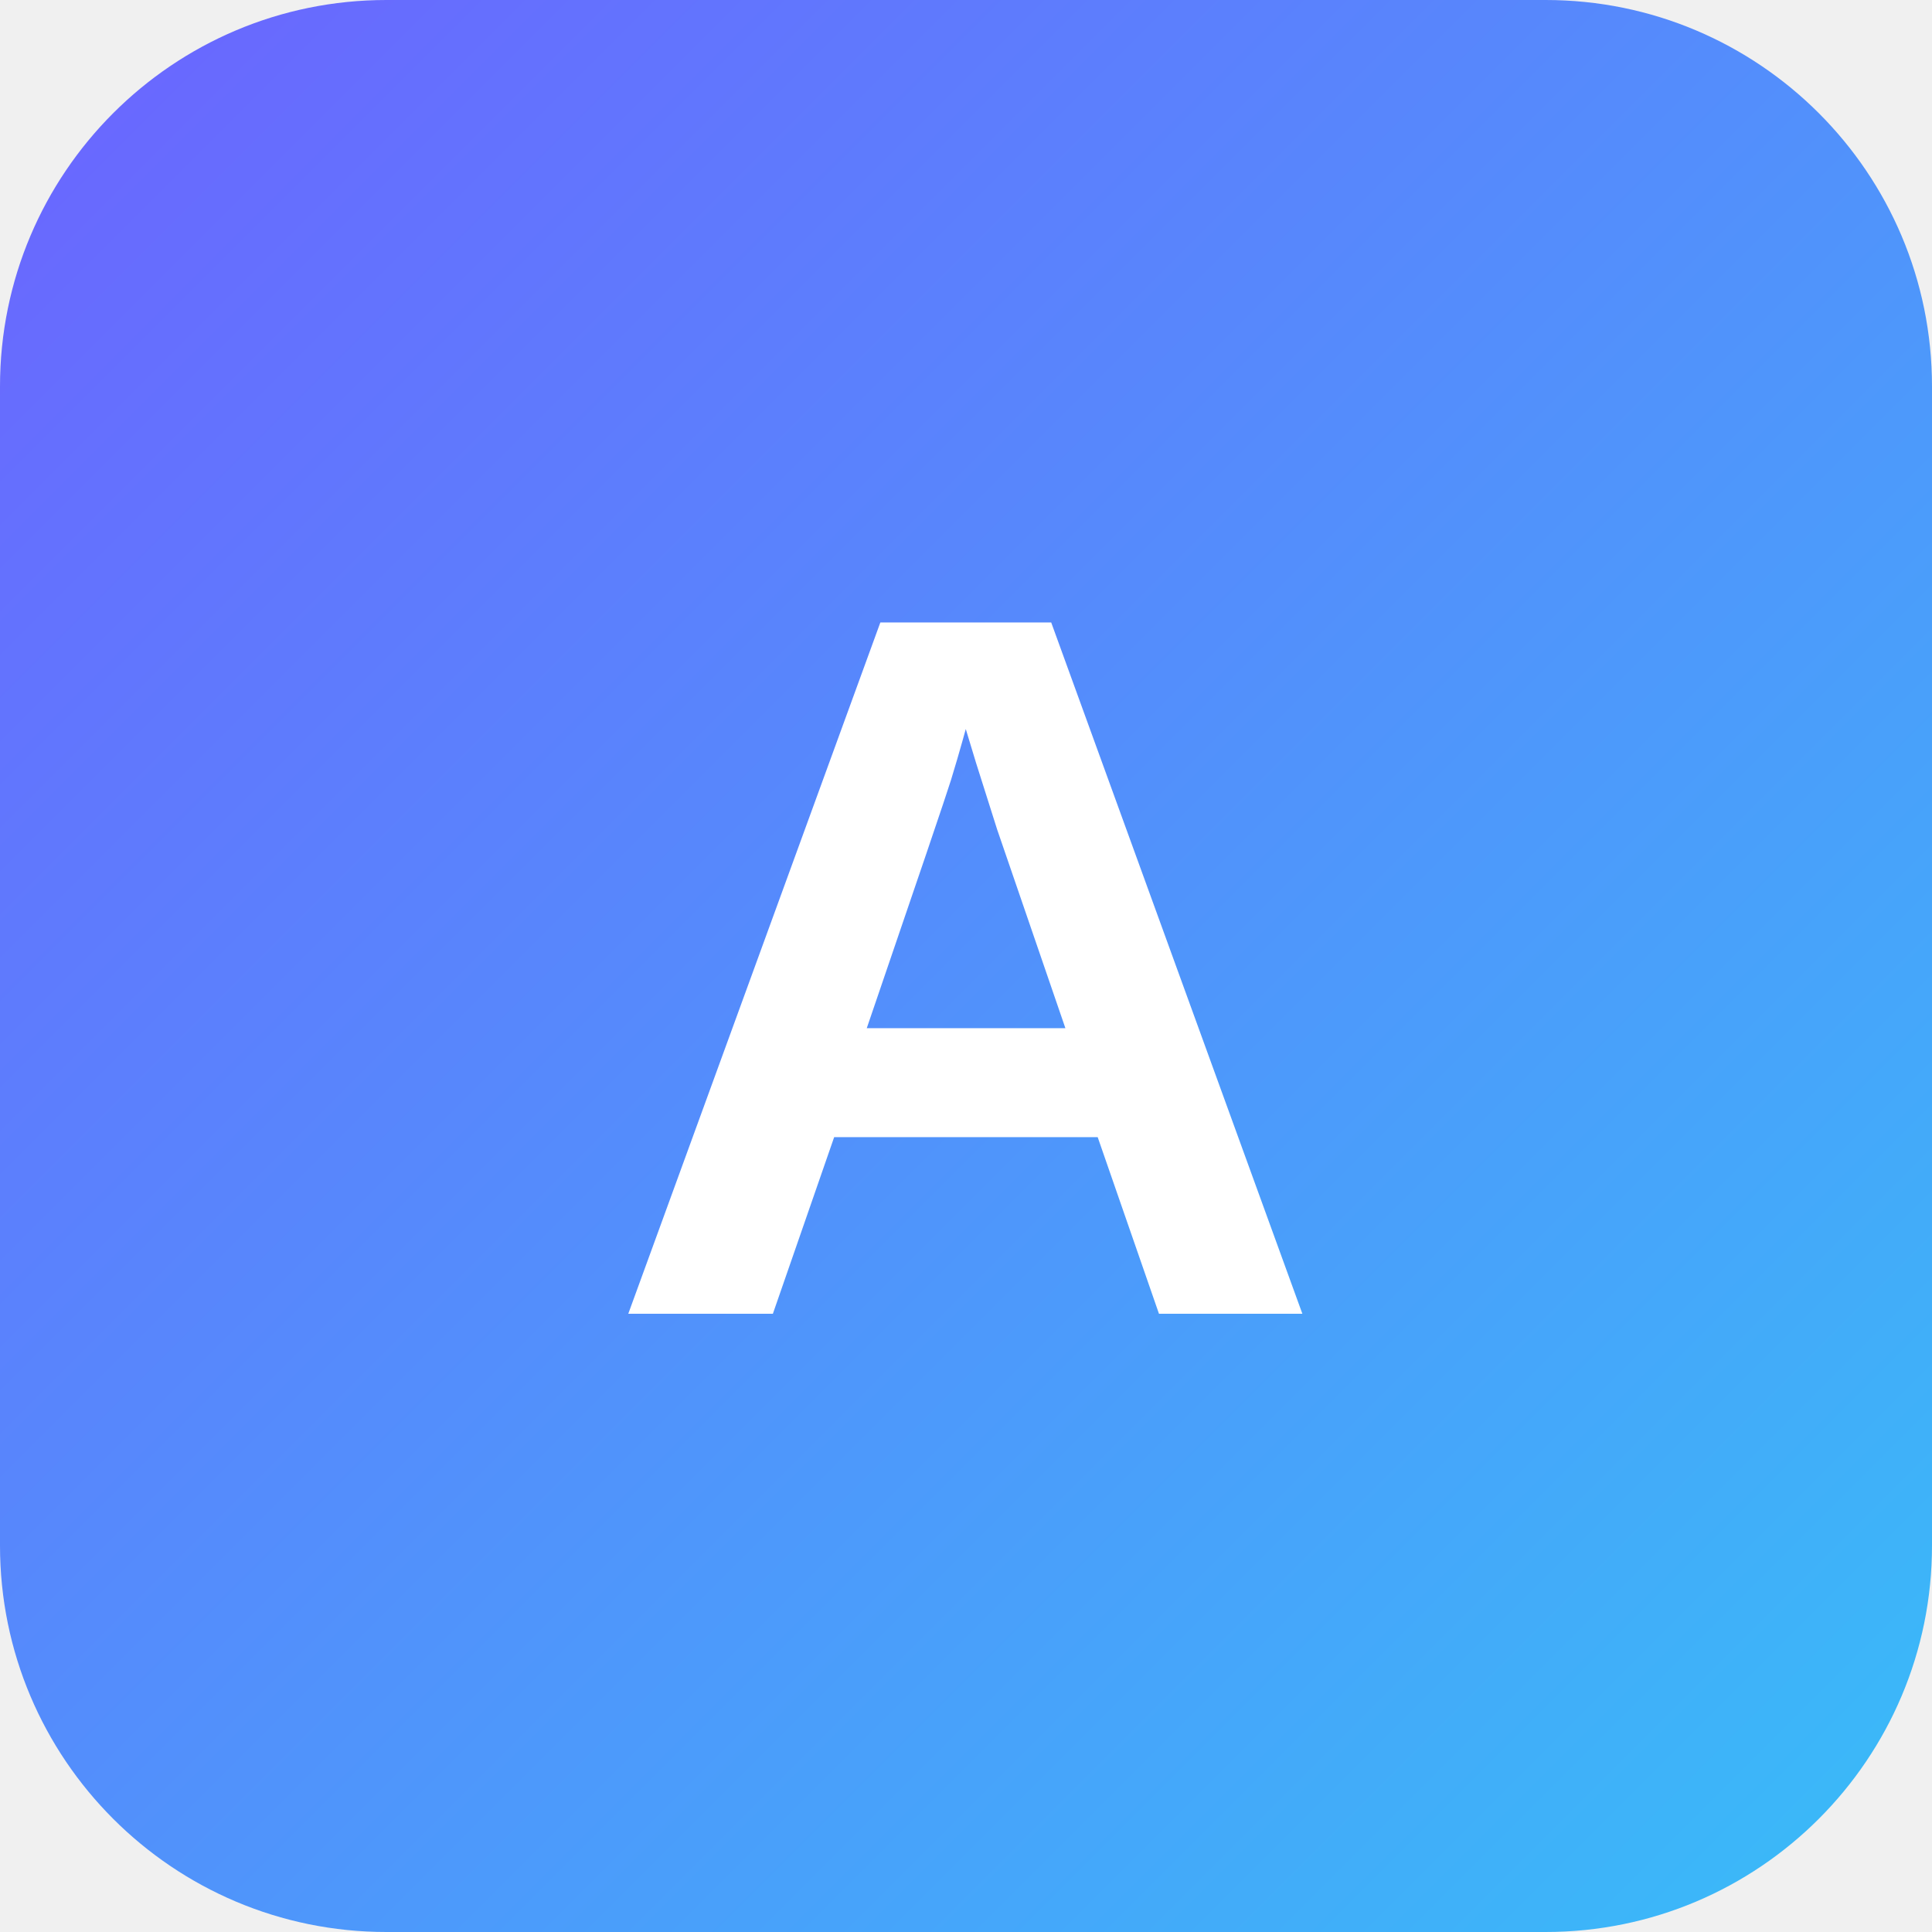
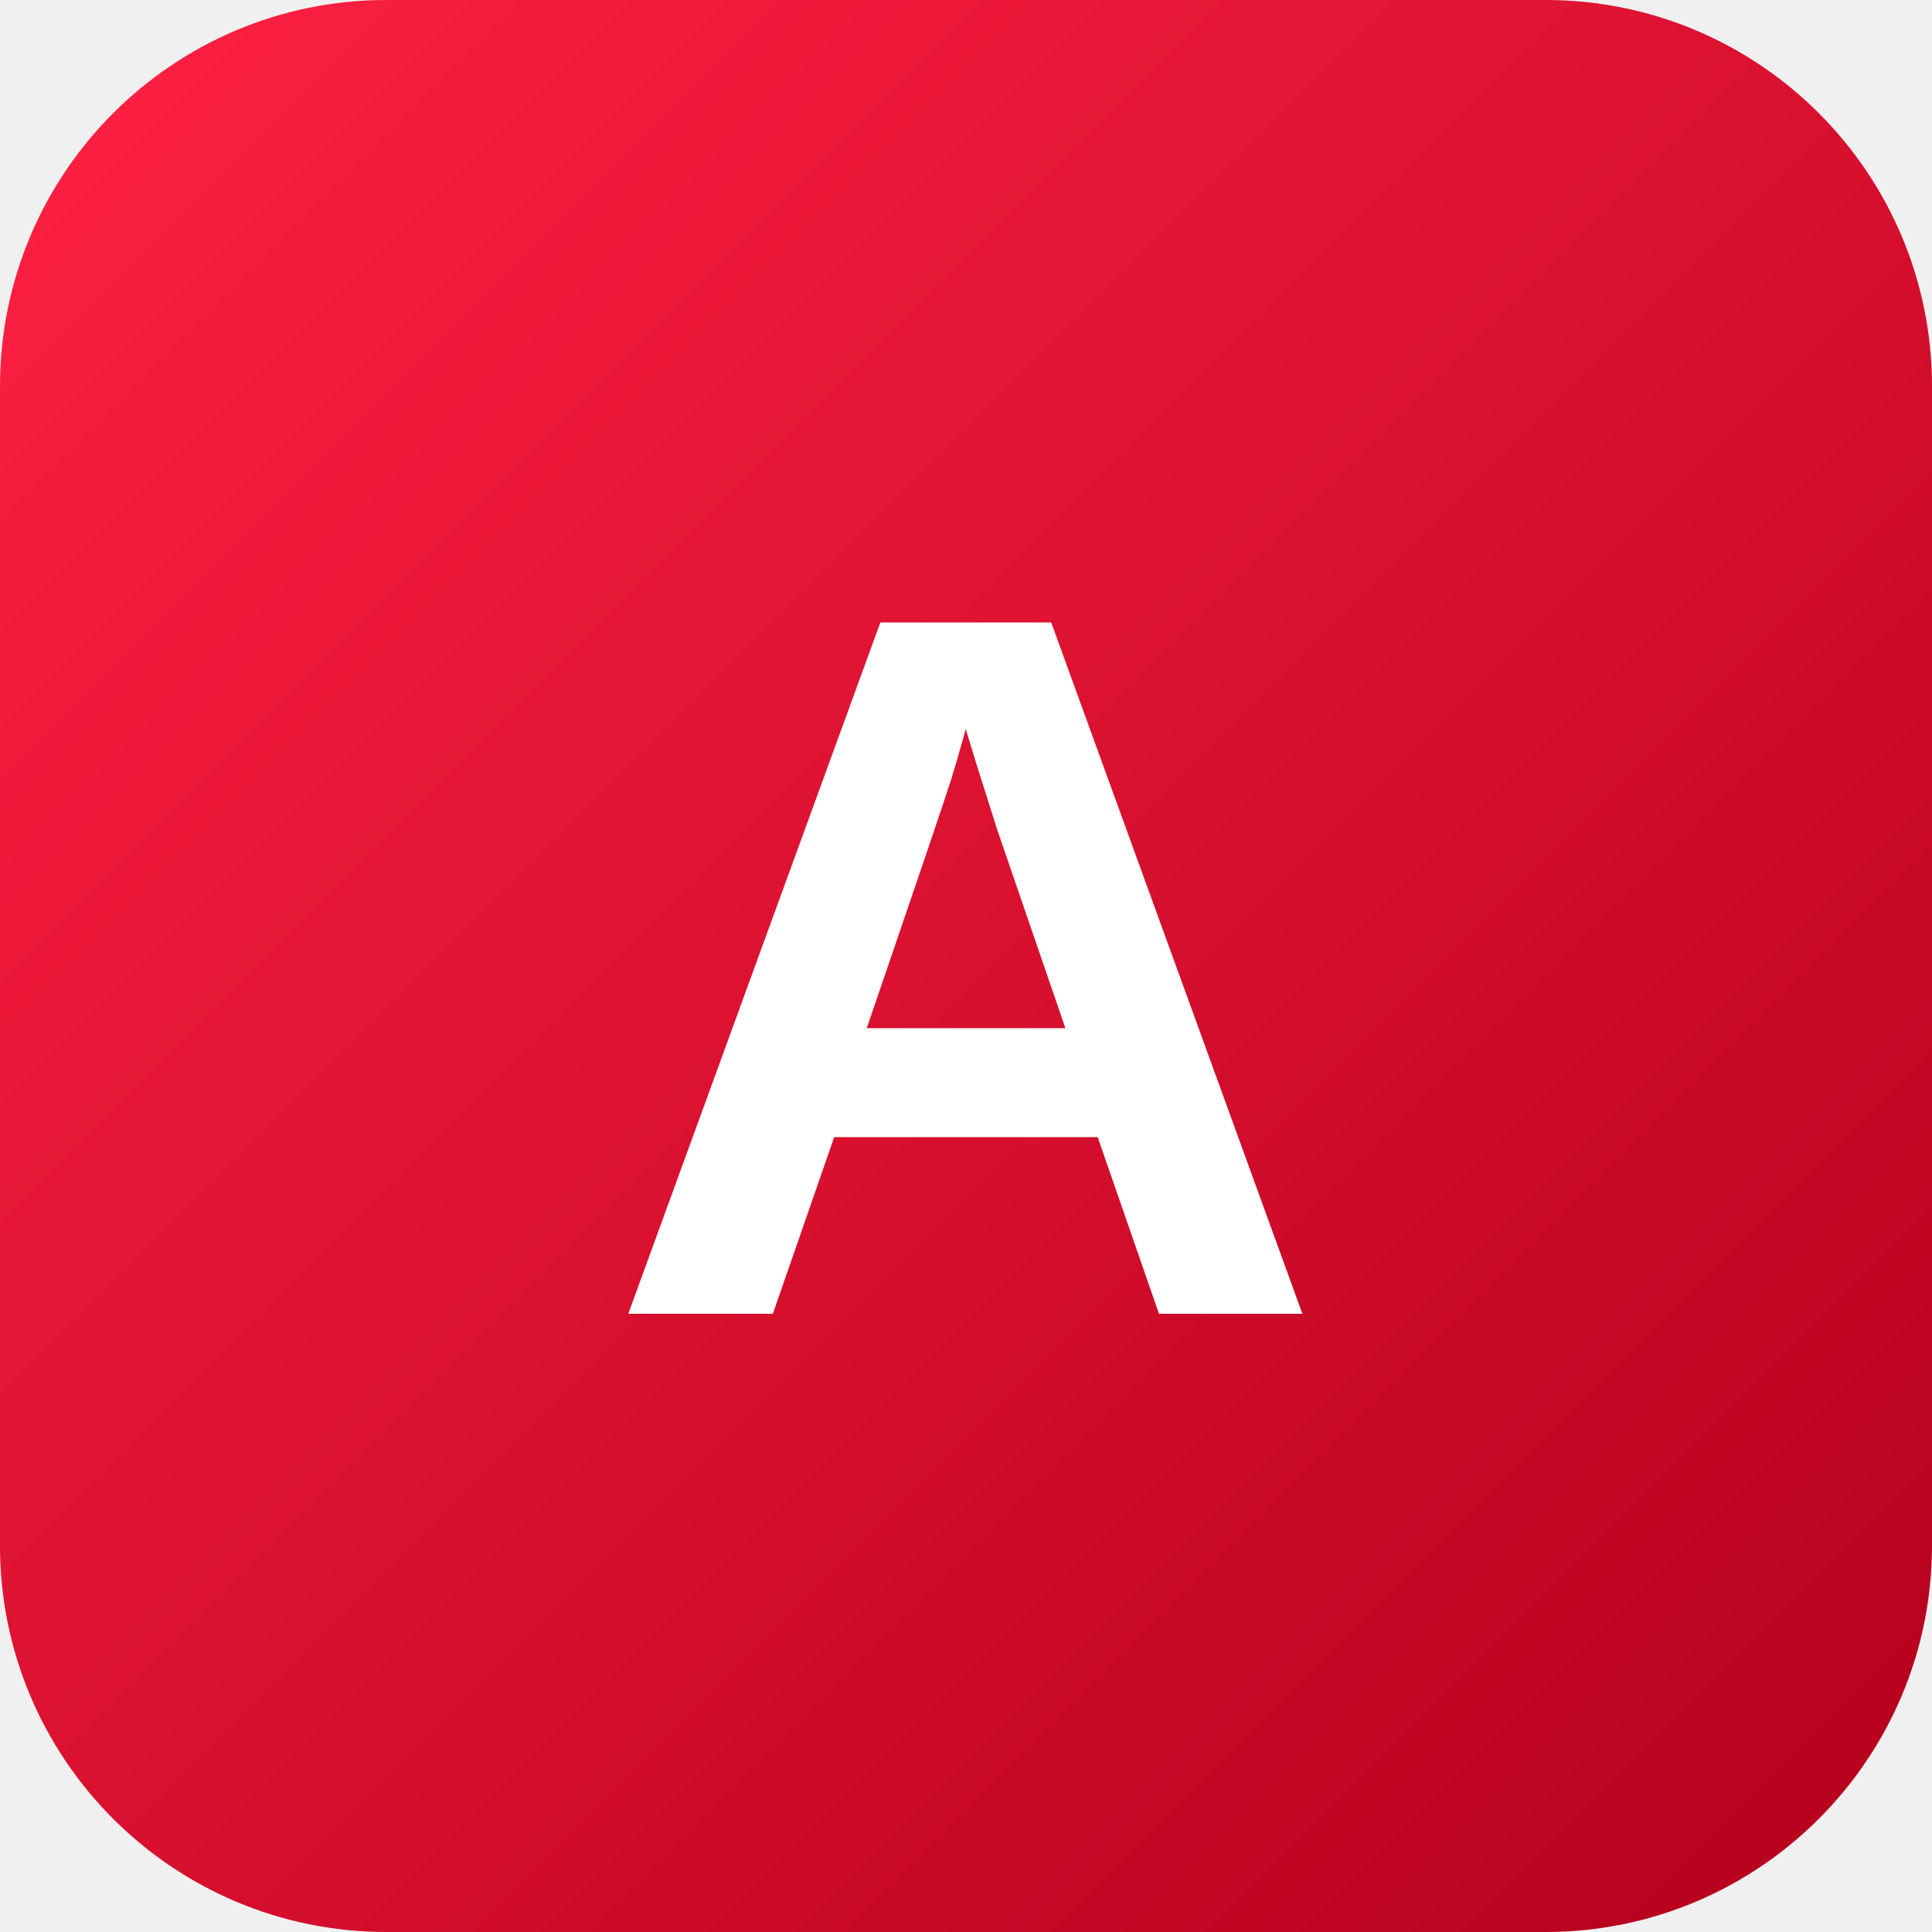
<svg xmlns="http://www.w3.org/2000/svg" viewBox="0 0 100 100">
  <defs>
    <linearGradient id="g" x1="0%" y1="0%" x2="100%" y2="100%">
-       <stop offset="0%" style="stop-color:#6c63ff" />
-       <stop offset="100%" style="stop-color:#38bdf8" />
+       <stop offset="0%" style="stop-color:#ff2143" />
+       <stop offset="100%" style="stop-color:#b3001b" />
    </linearGradient>
  </defs>
  <rect width="100" height="100" rx="20" fill="url(#g)" />
  <text x="50" y="68" font-family="Arial,sans-serif" font-size="52" font-weight="900" text-anchor="middle" fill="white">A</text>
</svg>
